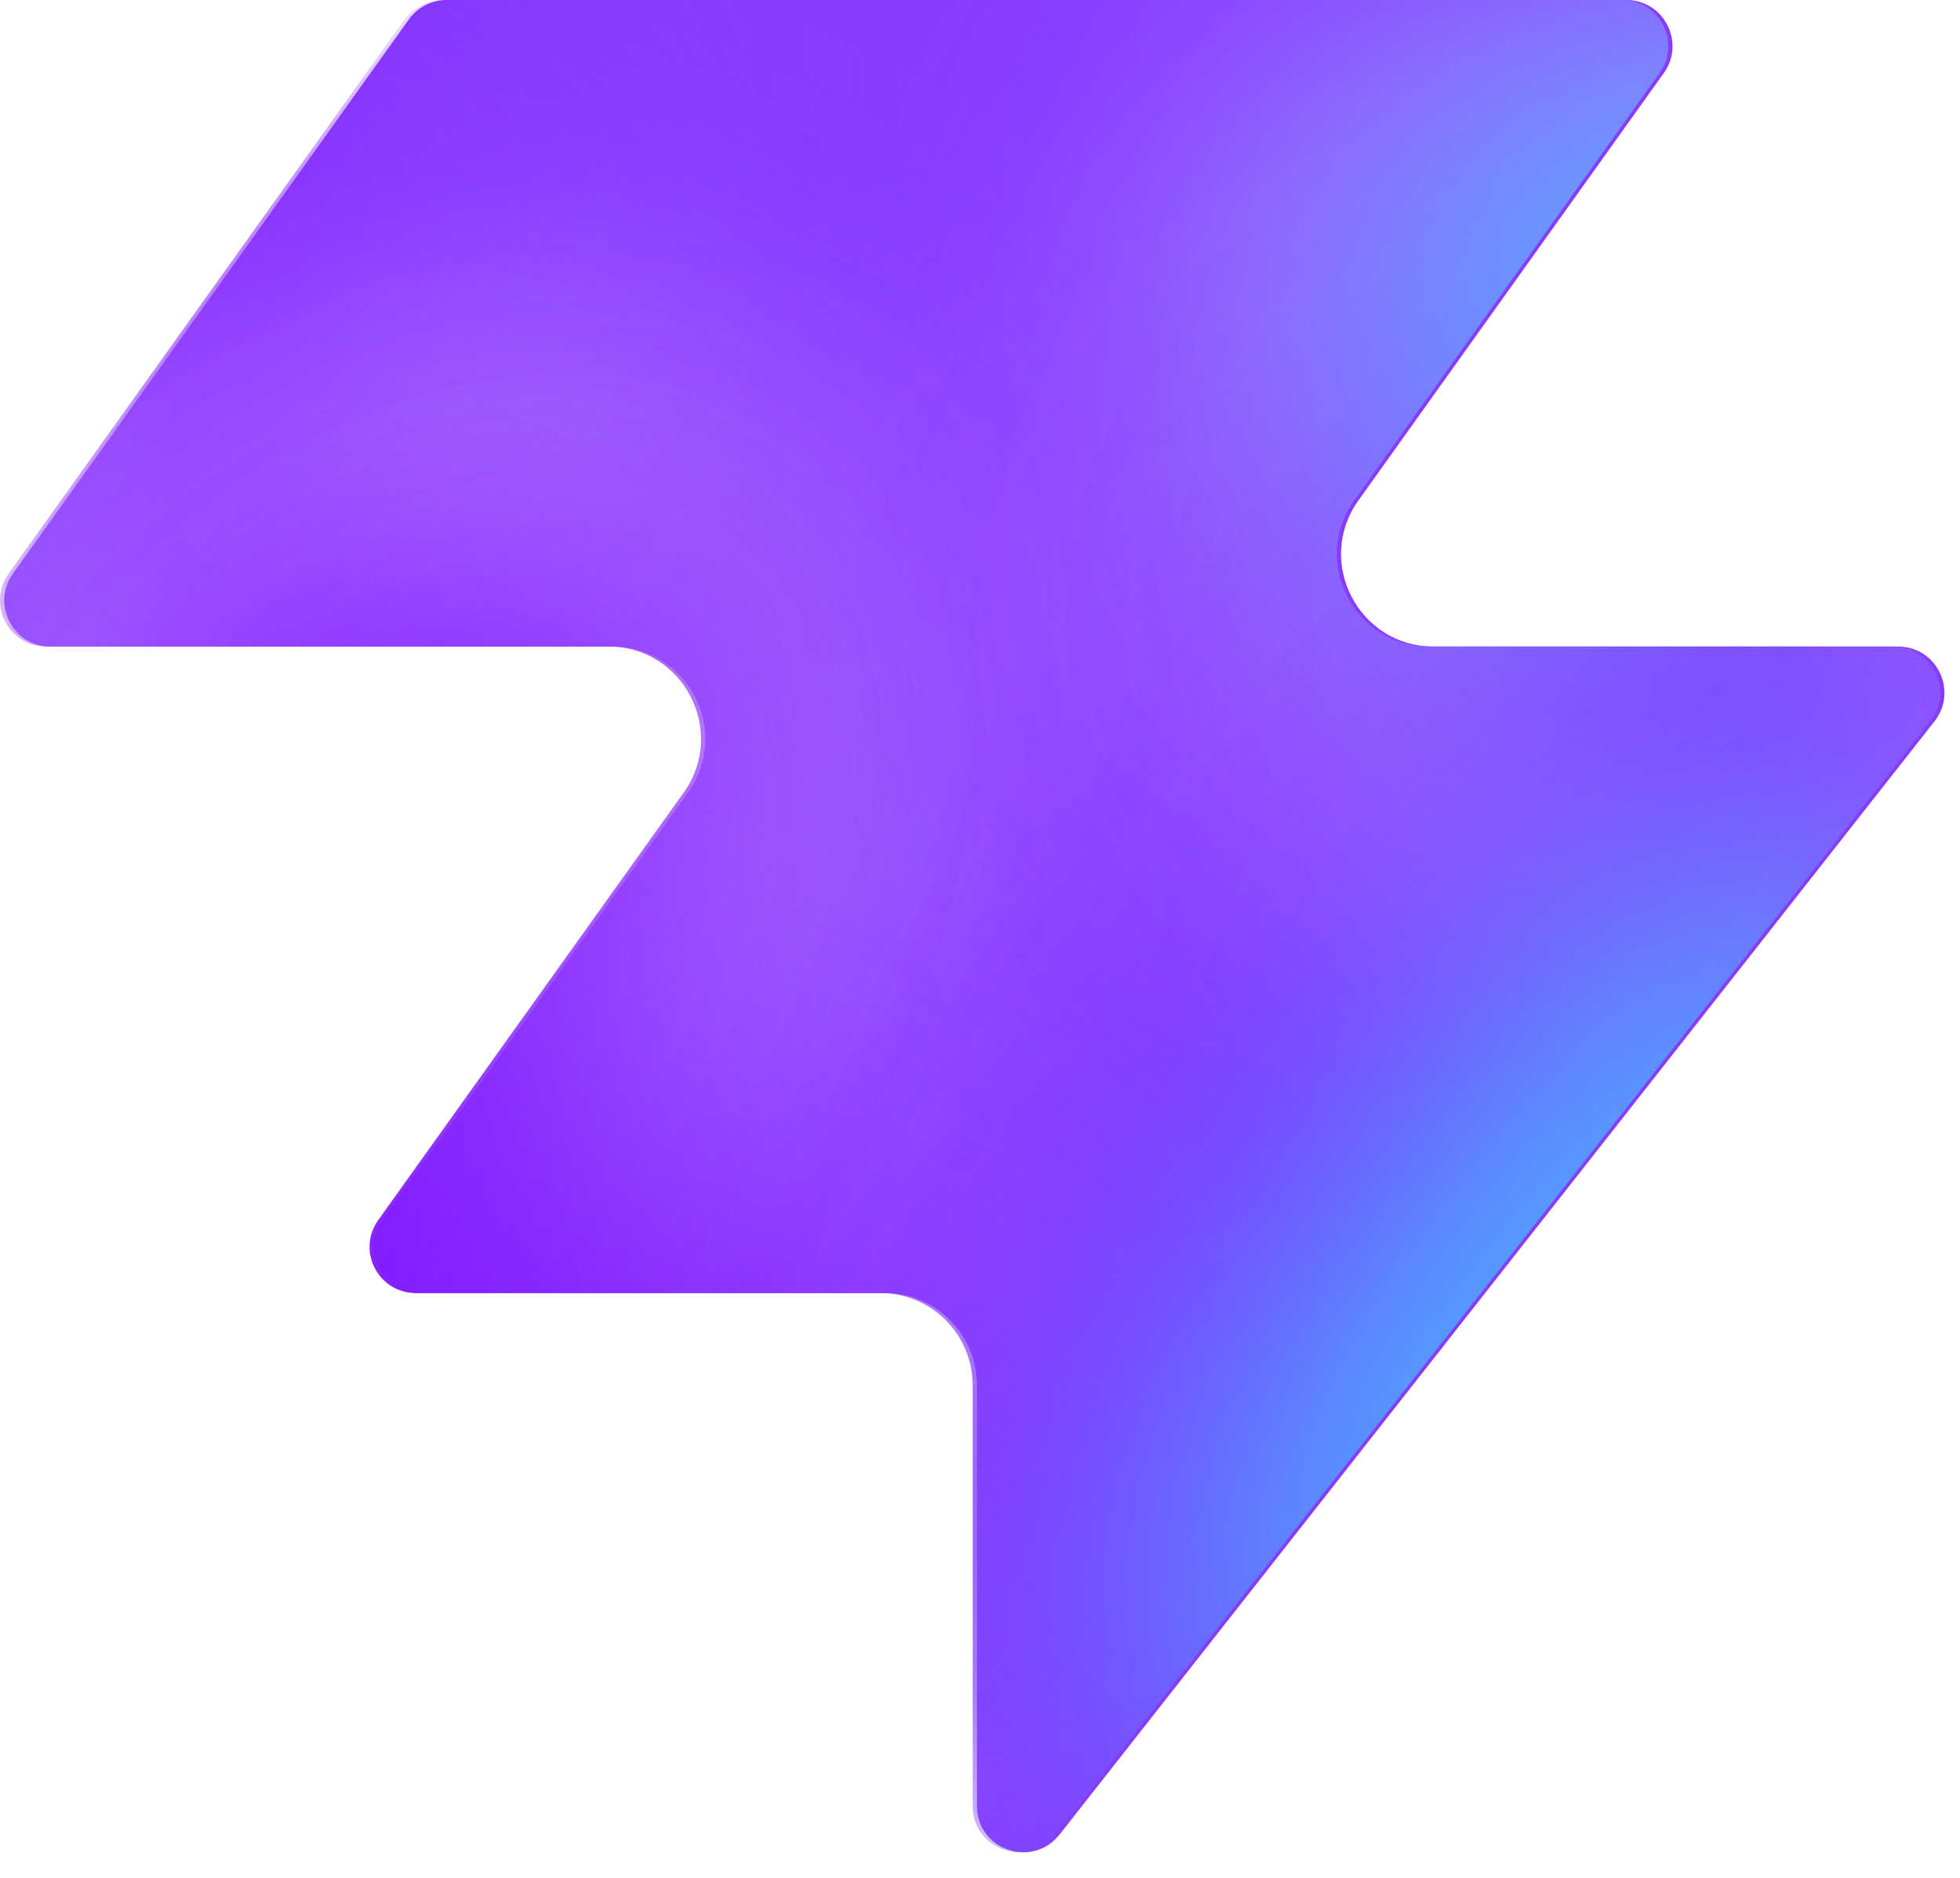
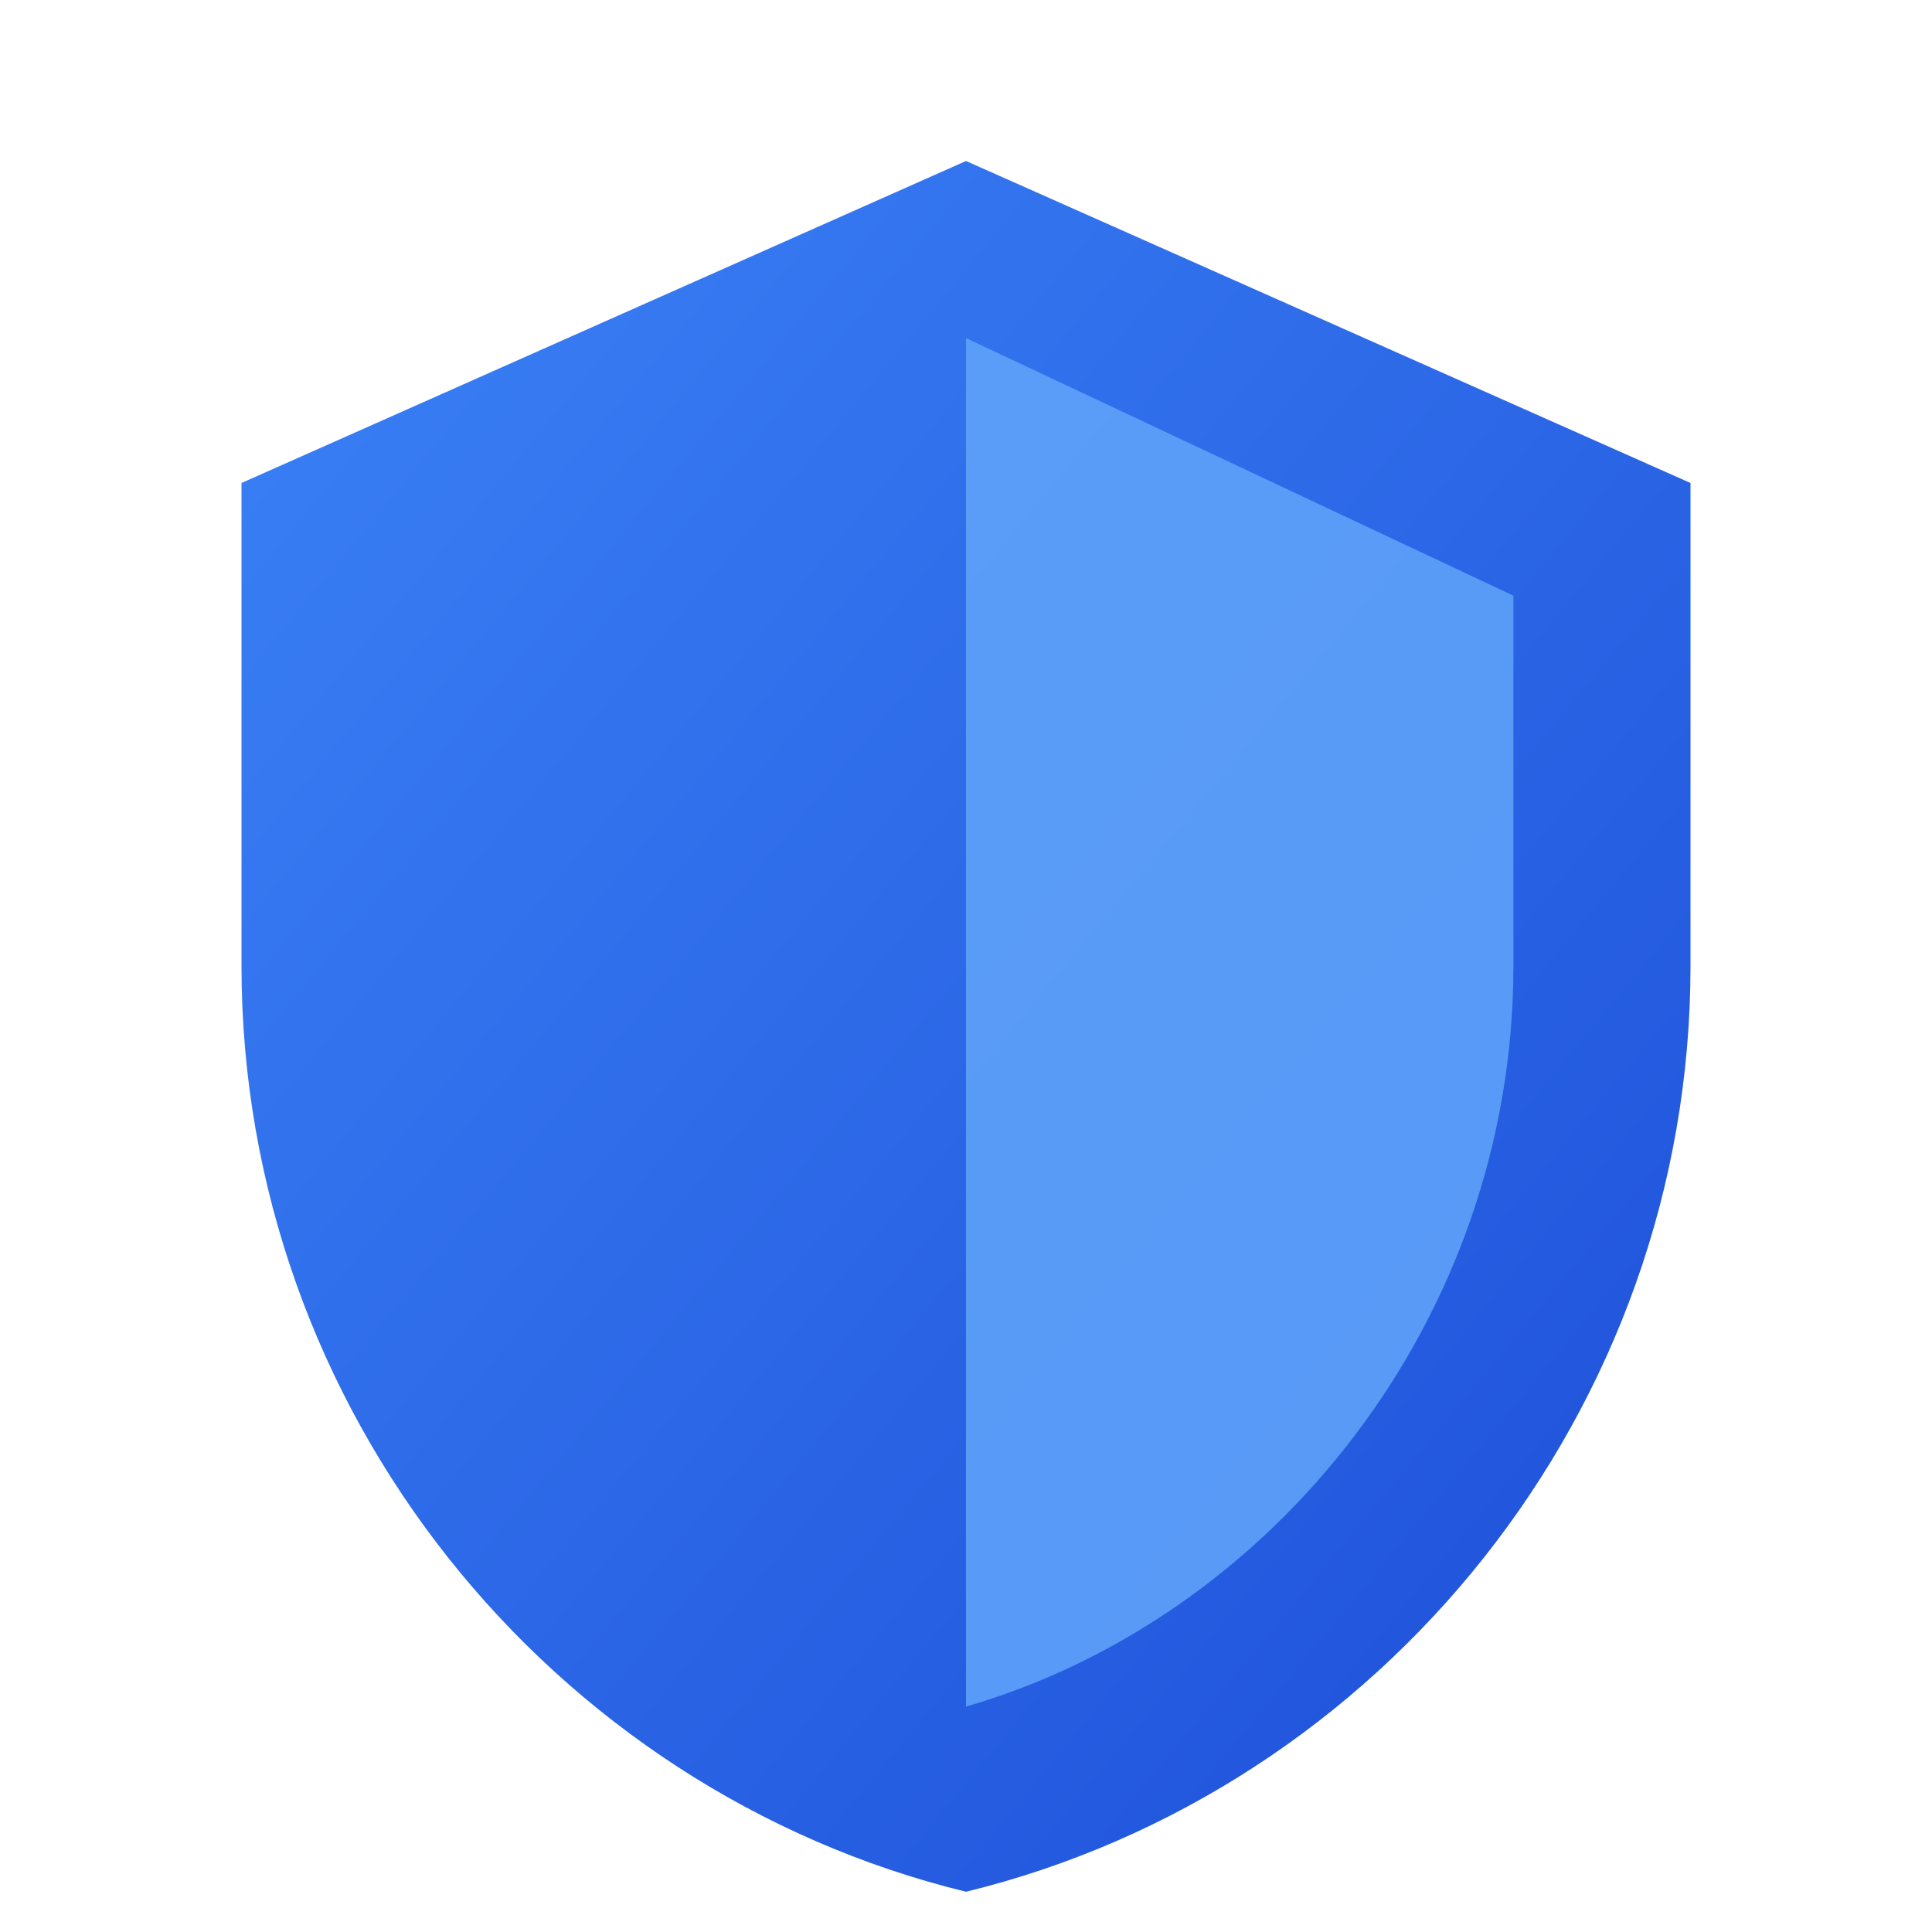
- <svg xmlns="http://www.w3.org/2000/svg" width="48" height="46" fill="none" viewBox="0 0 48 46">
-   <path fill="#863bff" d="M25.946 44.938c-.664.845-2.021.375-2.021-.698V33.937a2.26 2.26 0 0 0-2.262-2.262H10.287c-.92 0-1.456-1.04-.92-1.788l7.48-10.471c1.07-1.497 0-3.578-1.842-3.578H1.237c-.92 0-1.456-1.04-.92-1.788L10.013.474c.214-.297.556-.474.92-.474h28.894c.92 0 1.456 1.04.92 1.788l-7.48 10.471c-1.07 1.498 0 3.579 1.842 3.579h11.377c.943 0 1.473 1.088.89 1.83L25.947 44.94z" style="fill:#863bff;fill:color(display-p3 .525 .23 1);fill-opacity:1" />
-   <mask id="a" width="48" height="46" x="0" y="0" maskUnits="userSpaceOnUse" style="mask-type:alpha">
-     <path fill="#000" d="M25.842 44.938c-.664.844-2.021.375-2.021-.698V33.937a2.26 2.26 0 0 0-2.262-2.262H10.183c-.92 0-1.456-1.04-.92-1.788l7.48-10.471c1.07-1.498 0-3.579-1.842-3.579H1.133c-.92 0-1.456-1.04-.92-1.787L9.91.473c.214-.297.556-.474.92-.474h28.894c.92 0 1.456 1.04.92 1.788l-7.48 10.471c-1.07 1.498 0 3.578 1.842 3.578h11.377c.943 0 1.473 1.088.89 1.832L25.843 44.94z" style="fill:#000;fill-opacity:1" />
-   </mask>
-   <g mask="url(#a)">
-     <g filter="url(#b)">
-       <ellipse cx="5.508" cy="14.704" fill="#ede6ff" rx="5.508" ry="14.704" style="fill:#ede6ff;fill:color(display-p3 .927 .903 1);fill-opacity:1" transform="matrix(.00324 1 1 -.00324 -4.47 31.516)" />
-     </g>
-     <g filter="url(#c)">
-       <ellipse cx="10.399" cy="29.851" fill="#ede6ff" rx="10.399" ry="29.851" style="fill:#ede6ff;fill:color(display-p3 .927 .903 1);fill-opacity:1" transform="matrix(.00324 1 1 -.00324 -39.328 7.883)" />
-     </g>
-     <g filter="url(#d)">
-       <ellipse cx="5.508" cy="30.487" fill="#7e14ff" rx="5.508" ry="30.487" style="fill:#7e14ff;fill:color(display-p3 .492 .077 1);fill-opacity:1" transform="rotate(89.814 -25.913 -14.639)scale(1 -1)" />
-     </g>
-     <g filter="url(#e)">
-       <ellipse cx="5.508" cy="30.599" fill="#7e14ff" rx="5.508" ry="30.599" style="fill:#7e14ff;fill:color(display-p3 .492 .077 1);fill-opacity:1" transform="rotate(89.814 -32.644 -3.334)scale(1 -1)" />
-     </g>
-     <g filter="url(#f)">
-       <ellipse cx="5.508" cy="30.599" fill="#7e14ff" rx="5.508" ry="30.599" style="fill:#7e14ff;fill:color(display-p3 .492 .077 1);fill-opacity:1" transform="matrix(.00324 1 1 -.00324 -34.34 30.47)" />
-     </g>
-     <g filter="url(#g)">
-       <ellipse cx="14.072" cy="22.078" fill="#ede6ff" rx="14.072" ry="22.078" style="fill:#ede6ff;fill:color(display-p3 .927 .903 1);fill-opacity:1" transform="rotate(93.35 24.506 48.493)scale(-1 1)" />
-     </g>
-     <g filter="url(#h)">
-       <ellipse cx="3.47" cy="21.501" fill="#7e14ff" rx="3.47" ry="21.501" style="fill:#7e14ff;fill:color(display-p3 .492 .077 1);fill-opacity:1" transform="rotate(89.009 28.708 47.59)scale(-1 1)" />
-     </g>
-     <g filter="url(#i)">
-       <ellipse cx="3.47" cy="21.501" fill="#7e14ff" rx="3.47" ry="21.501" style="fill:#7e14ff;fill:color(display-p3 .492 .077 1);fill-opacity:1" transform="rotate(89.009 28.708 47.59)scale(-1 1)" />
-     </g>
-     <g filter="url(#j)">
-       <ellipse cx=".387" cy="8.972" fill="#7e14ff" rx="4.407" ry="29.108" style="fill:#7e14ff;fill:color(display-p3 .492 .077 1);fill-opacity:1" transform="rotate(39.51 .387 8.972)" />
-     </g>
-     <g filter="url(#k)">
-       <ellipse cx="47.523" cy="-6.092" fill="#7e14ff" rx="4.407" ry="29.108" style="fill:#7e14ff;fill:color(display-p3 .492 .077 1);fill-opacity:1" transform="rotate(37.892 47.523 -6.092)" />
-     </g>
-     <g filter="url(#l)">
-       <ellipse cx="41.412" cy="6.333" fill="#47bfff" rx="5.971" ry="9.665" style="fill:#47bfff;fill:color(display-p3 .28 .748 1);fill-opacity:1" transform="rotate(37.892 41.412 6.333)" />
-     </g>
-     <g filter="url(#m)">
-       <ellipse cx="-1.879" cy="38.332" fill="#7e14ff" rx="4.407" ry="29.108" style="fill:#7e14ff;fill:color(display-p3 .492 .077 1);fill-opacity:1" transform="rotate(37.892 -1.88 38.332)" />
-     </g>
-     <g filter="url(#n)">
-       <ellipse cx="-1.879" cy="38.332" fill="#7e14ff" rx="4.407" ry="29.108" style="fill:#7e14ff;fill:color(display-p3 .492 .077 1);fill-opacity:1" transform="rotate(37.892 -1.88 38.332)" />
-     </g>
-     <g filter="url(#o)">
-       <ellipse cx="35.651" cy="29.907" fill="#7e14ff" rx="4.407" ry="29.108" style="fill:#7e14ff;fill:color(display-p3 .492 .077 1);fill-opacity:1" transform="rotate(37.892 35.651 29.907)" />
-     </g>
-     <g filter="url(#p)">
-       <ellipse cx="38.418" cy="32.4" fill="#47bfff" rx="5.971" ry="15.297" style="fill:#47bfff;fill:color(display-p3 .28 .748 1);fill-opacity:1" transform="rotate(37.892 38.418 32.4)" />
-     </g>
-   </g>
+ <svg xmlns="http://www.w3.org/2000/svg" viewBox="0 0 24 24" fill="none">
  <defs>
-     <filter id="b" width="60.045" height="41.654" x="-19.77" y="16.149" color-interpolation-filters="sRGB" filterUnits="userSpaceOnUse">
-       <feFlood flood-opacity="0" result="BackgroundImageFix" />
-       <feBlend in="SourceGraphic" in2="BackgroundImageFix" result="shape" />
-       <feGaussianBlur result="effect1_foregroundBlur_2002_17158" stdDeviation="7.659" />
-     </filter>
-     <filter id="c" width="90.34" height="51.437" x="-54.613" y="-7.533" color-interpolation-filters="sRGB" filterUnits="userSpaceOnUse">
-       <feFlood flood-opacity="0" result="BackgroundImageFix" />
-       <feBlend in="SourceGraphic" in2="BackgroundImageFix" result="shape" />
-       <feGaussianBlur result="effect1_foregroundBlur_2002_17158" stdDeviation="7.659" />
-     </filter>
-     <filter id="d" width="79.355" height="29.4" x="-49.64" y="2.03" color-interpolation-filters="sRGB" filterUnits="userSpaceOnUse">
-       <feFlood flood-opacity="0" result="BackgroundImageFix" />
-       <feBlend in="SourceGraphic" in2="BackgroundImageFix" result="shape" />
-       <feGaussianBlur result="effect1_foregroundBlur_2002_17158" stdDeviation="4.596" />
-     </filter>
-     <filter id="e" width="79.579" height="29.4" x="-45.045" y="20.029" color-interpolation-filters="sRGB" filterUnits="userSpaceOnUse">
-       <feFlood flood-opacity="0" result="BackgroundImageFix" />
-       <feBlend in="SourceGraphic" in2="BackgroundImageFix" result="shape" />
-       <feGaussianBlur result="effect1_foregroundBlur_2002_17158" stdDeviation="4.596" />
-     </filter>
-     <filter id="f" width="79.579" height="29.4" x="-43.513" y="21.178" color-interpolation-filters="sRGB" filterUnits="userSpaceOnUse">
-       <feFlood flood-opacity="0" result="BackgroundImageFix" />
-       <feBlend in="SourceGraphic" in2="BackgroundImageFix" result="shape" />
-       <feGaussianBlur result="effect1_foregroundBlur_2002_17158" stdDeviation="4.596" />
-     </filter>
-     <filter id="g" width="74.749" height="58.852" x="15.756" y="-17.901" color-interpolation-filters="sRGB" filterUnits="userSpaceOnUse">
-       <feFlood flood-opacity="0" result="BackgroundImageFix" />
-       <feBlend in="SourceGraphic" in2="BackgroundImageFix" result="shape" />
-       <feGaussianBlur result="effect1_foregroundBlur_2002_17158" stdDeviation="7.659" />
-     </filter>
-     <filter id="h" width="61.377" height="25.362" x="23.548" y="2.284" color-interpolation-filters="sRGB" filterUnits="userSpaceOnUse">
-       <feFlood flood-opacity="0" result="BackgroundImageFix" />
-       <feBlend in="SourceGraphic" in2="BackgroundImageFix" result="shape" />
-       <feGaussianBlur result="effect1_foregroundBlur_2002_17158" stdDeviation="4.596" />
-     </filter>
-     <filter id="i" width="61.377" height="25.362" x="23.548" y="2.284" color-interpolation-filters="sRGB" filterUnits="userSpaceOnUse">
-       <feFlood flood-opacity="0" result="BackgroundImageFix" />
-       <feBlend in="SourceGraphic" in2="BackgroundImageFix" result="shape" />
-       <feGaussianBlur result="effect1_foregroundBlur_2002_17158" stdDeviation="4.596" />
-     </filter>
-     <filter id="j" width="56.045" height="63.649" x="-27.636" y="-22.853" color-interpolation-filters="sRGB" filterUnits="userSpaceOnUse">
-       <feFlood flood-opacity="0" result="BackgroundImageFix" />
-       <feBlend in="SourceGraphic" in2="BackgroundImageFix" result="shape" />
-       <feGaussianBlur result="effect1_foregroundBlur_2002_17158" stdDeviation="4.596" />
-     </filter>
-     <filter id="k" width="54.814" height="64.646" x="20.116" y="-38.415" color-interpolation-filters="sRGB" filterUnits="userSpaceOnUse">
-       <feFlood flood-opacity="0" result="BackgroundImageFix" />
-       <feBlend in="SourceGraphic" in2="BackgroundImageFix" result="shape" />
-       <feGaussianBlur result="effect1_foregroundBlur_2002_17158" stdDeviation="4.596" />
-     </filter>
-     <filter id="l" width="33.541" height="35.313" x="24.641" y="-11.323" color-interpolation-filters="sRGB" filterUnits="userSpaceOnUse">
-       <feFlood flood-opacity="0" result="BackgroundImageFix" />
-       <feBlend in="SourceGraphic" in2="BackgroundImageFix" result="shape" />
-       <feGaussianBlur result="effect1_foregroundBlur_2002_17158" stdDeviation="4.596" />
-     </filter>
-     <filter id="m" width="54.814" height="64.646" x="-29.286" y="6.009" color-interpolation-filters="sRGB" filterUnits="userSpaceOnUse">
-       <feFlood flood-opacity="0" result="BackgroundImageFix" />
-       <feBlend in="SourceGraphic" in2="BackgroundImageFix" result="shape" />
-       <feGaussianBlur result="effect1_foregroundBlur_2002_17158" stdDeviation="4.596" />
-     </filter>
-     <filter id="n" width="54.814" height="64.646" x="-29.286" y="6.009" color-interpolation-filters="sRGB" filterUnits="userSpaceOnUse">
-       <feFlood flood-opacity="0" result="BackgroundImageFix" />
-       <feBlend in="SourceGraphic" in2="BackgroundImageFix" result="shape" />
-       <feGaussianBlur result="effect1_foregroundBlur_2002_17158" stdDeviation="4.596" />
-     </filter>
-     <filter id="o" width="54.814" height="64.646" x="8.244" y="-2.416" color-interpolation-filters="sRGB" filterUnits="userSpaceOnUse">
-       <feFlood flood-opacity="0" result="BackgroundImageFix" />
-       <feBlend in="SourceGraphic" in2="BackgroundImageFix" result="shape" />
-       <feGaussianBlur result="effect1_foregroundBlur_2002_17158" stdDeviation="4.596" />
-     </filter>
-     <filter id="p" width="39.409" height="43.623" x="18.713" y="10.588" color-interpolation-filters="sRGB" filterUnits="userSpaceOnUse">
-       <feFlood flood-opacity="0" result="BackgroundImageFix" />
-       <feBlend in="SourceGraphic" in2="BackgroundImageFix" result="shape" />
-       <feGaussianBlur result="effect1_foregroundBlur_2002_17158" stdDeviation="4.596" />
-     </filter>
+     <linearGradient id="shieldGrad" x1="0%" y1="0%" x2="100%" y2="100%">
+       <stop offset="0%" stop-color="#3b82f6" />
+       <stop offset="100%" stop-color="#1d4ed8" />
+     </linearGradient>
  </defs>
+   <path d="M12 2L3 6V12C3 17.52 6.84 22.24 12 23.5C17.16 22.24 21 17.52 21 12V6L12 2Z" fill="url(#shieldGrad)" />
+   <path d="M12 4.2V21.2C15.8 20.1 18.8 16.4 18.8 12V7.4L12 4.2Z" fill="#60a5fa" opacity="0.85" />
</svg>
